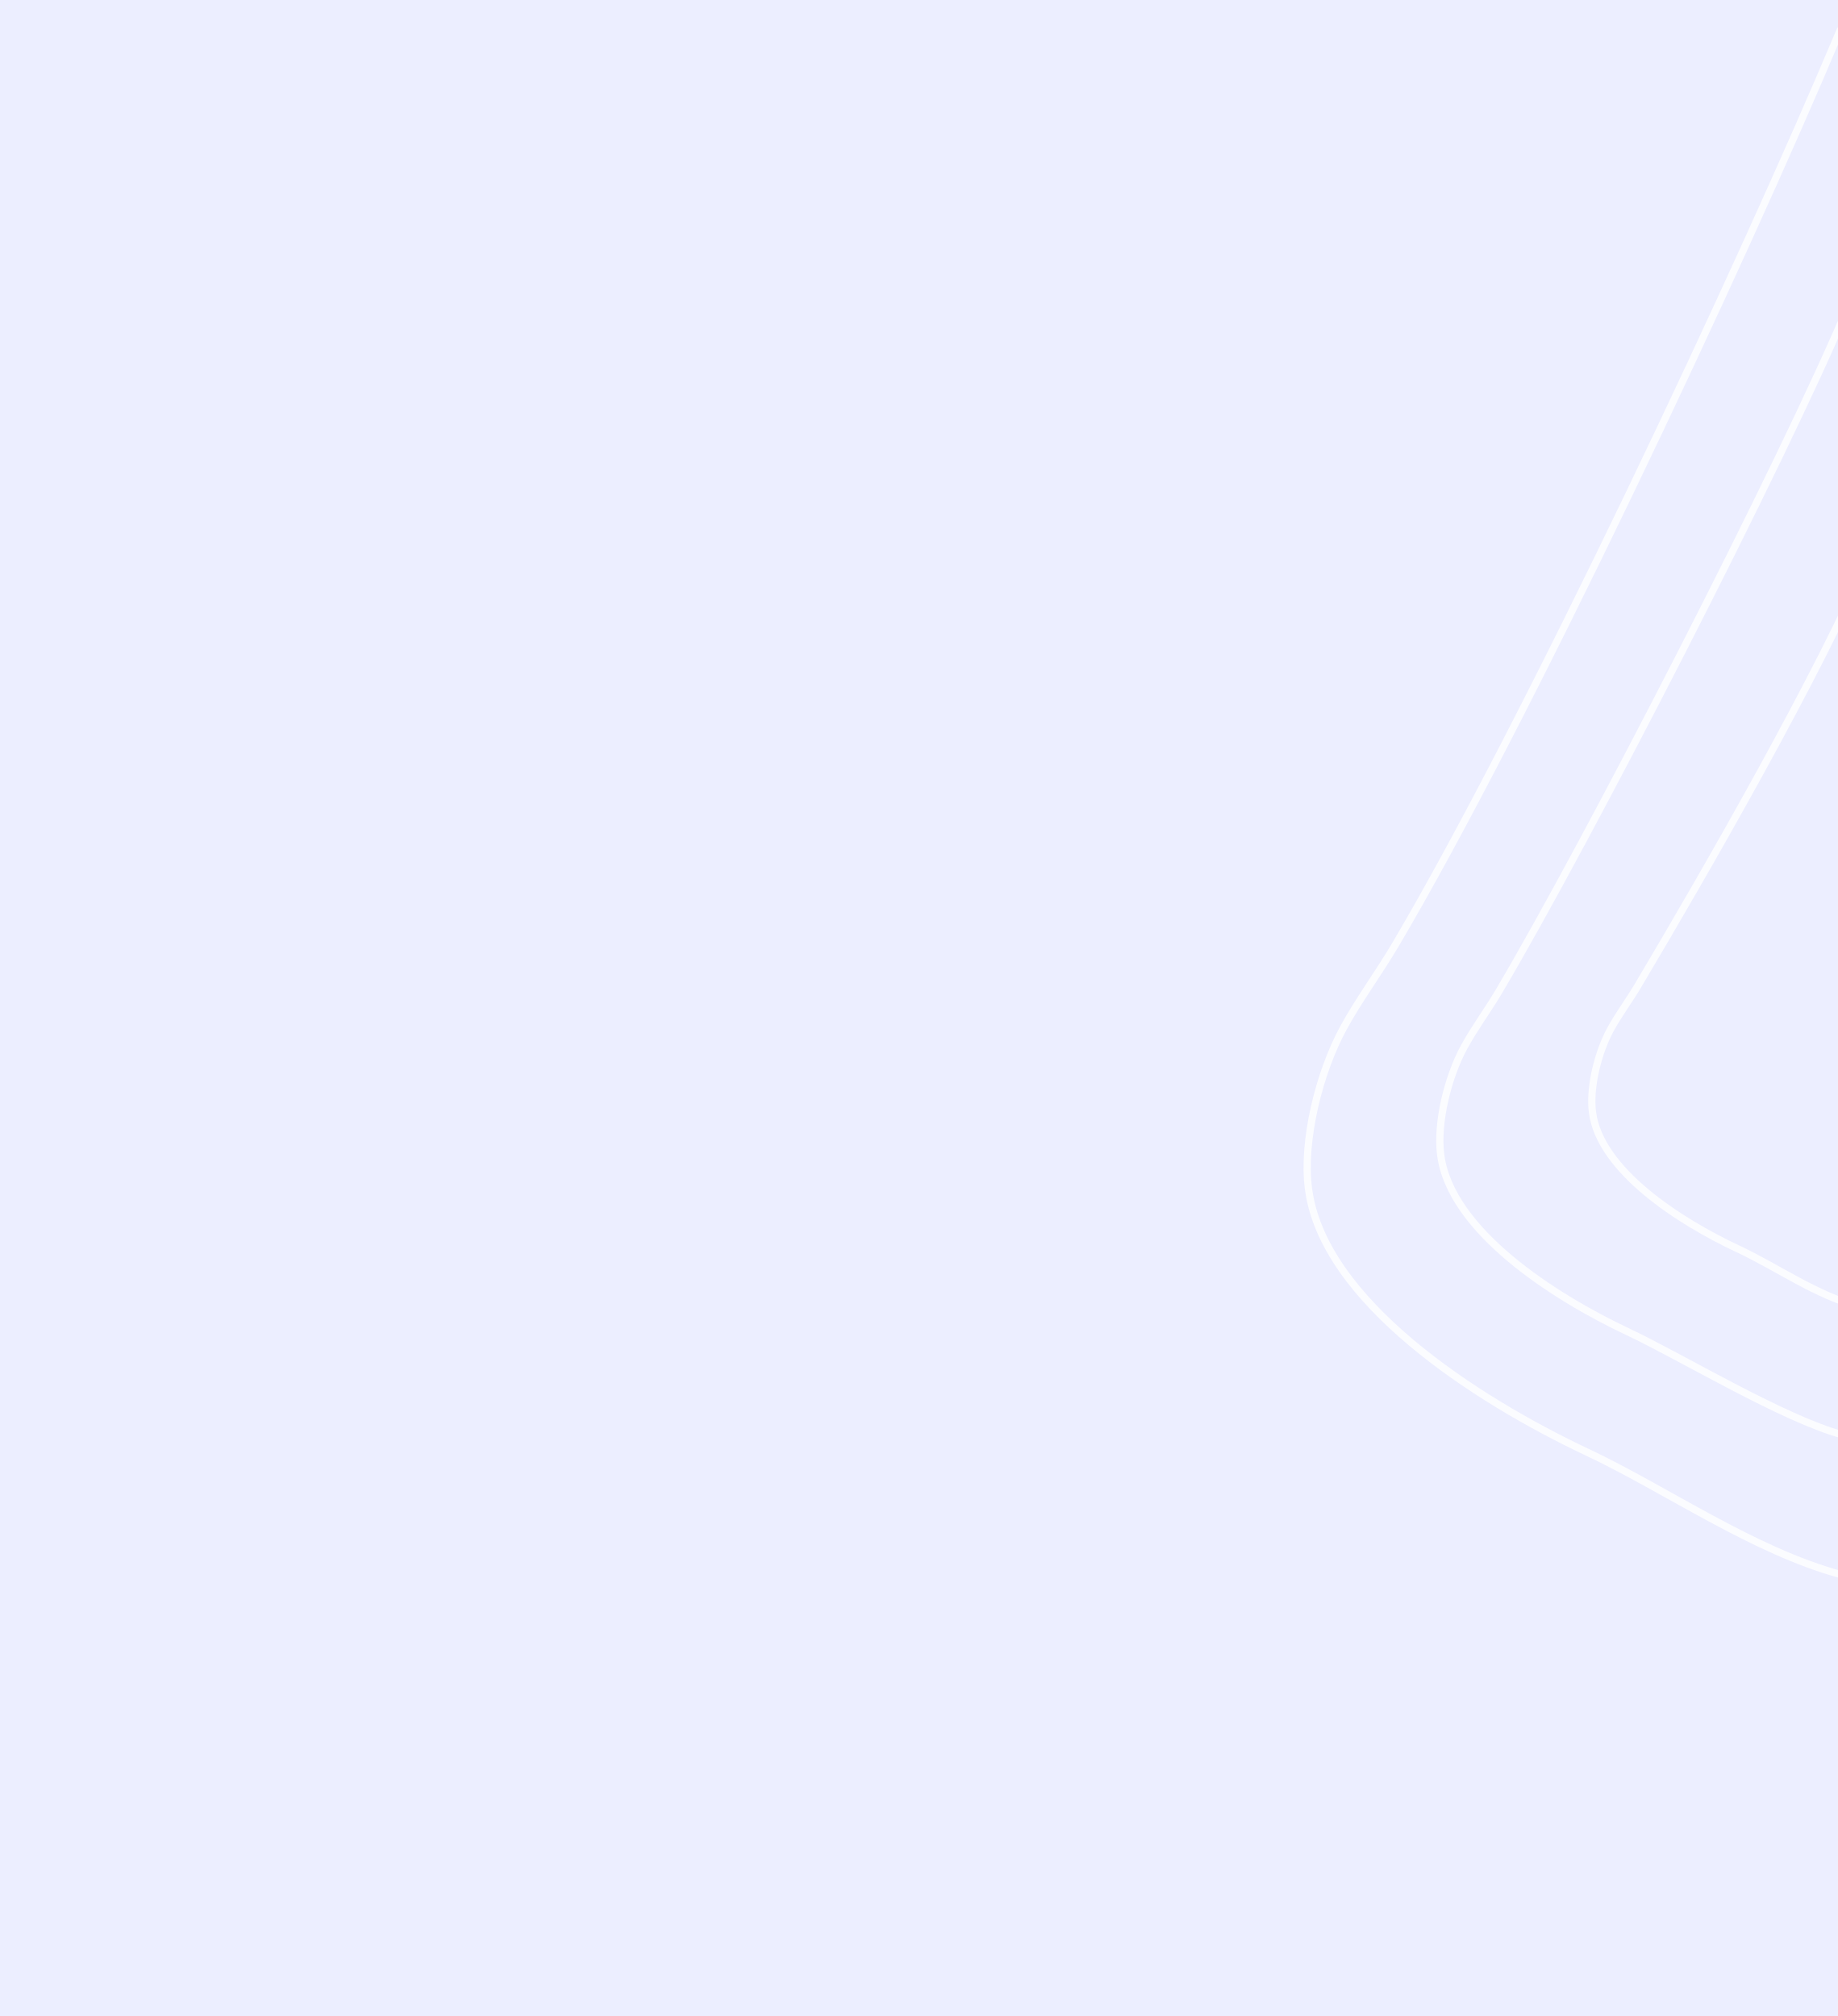
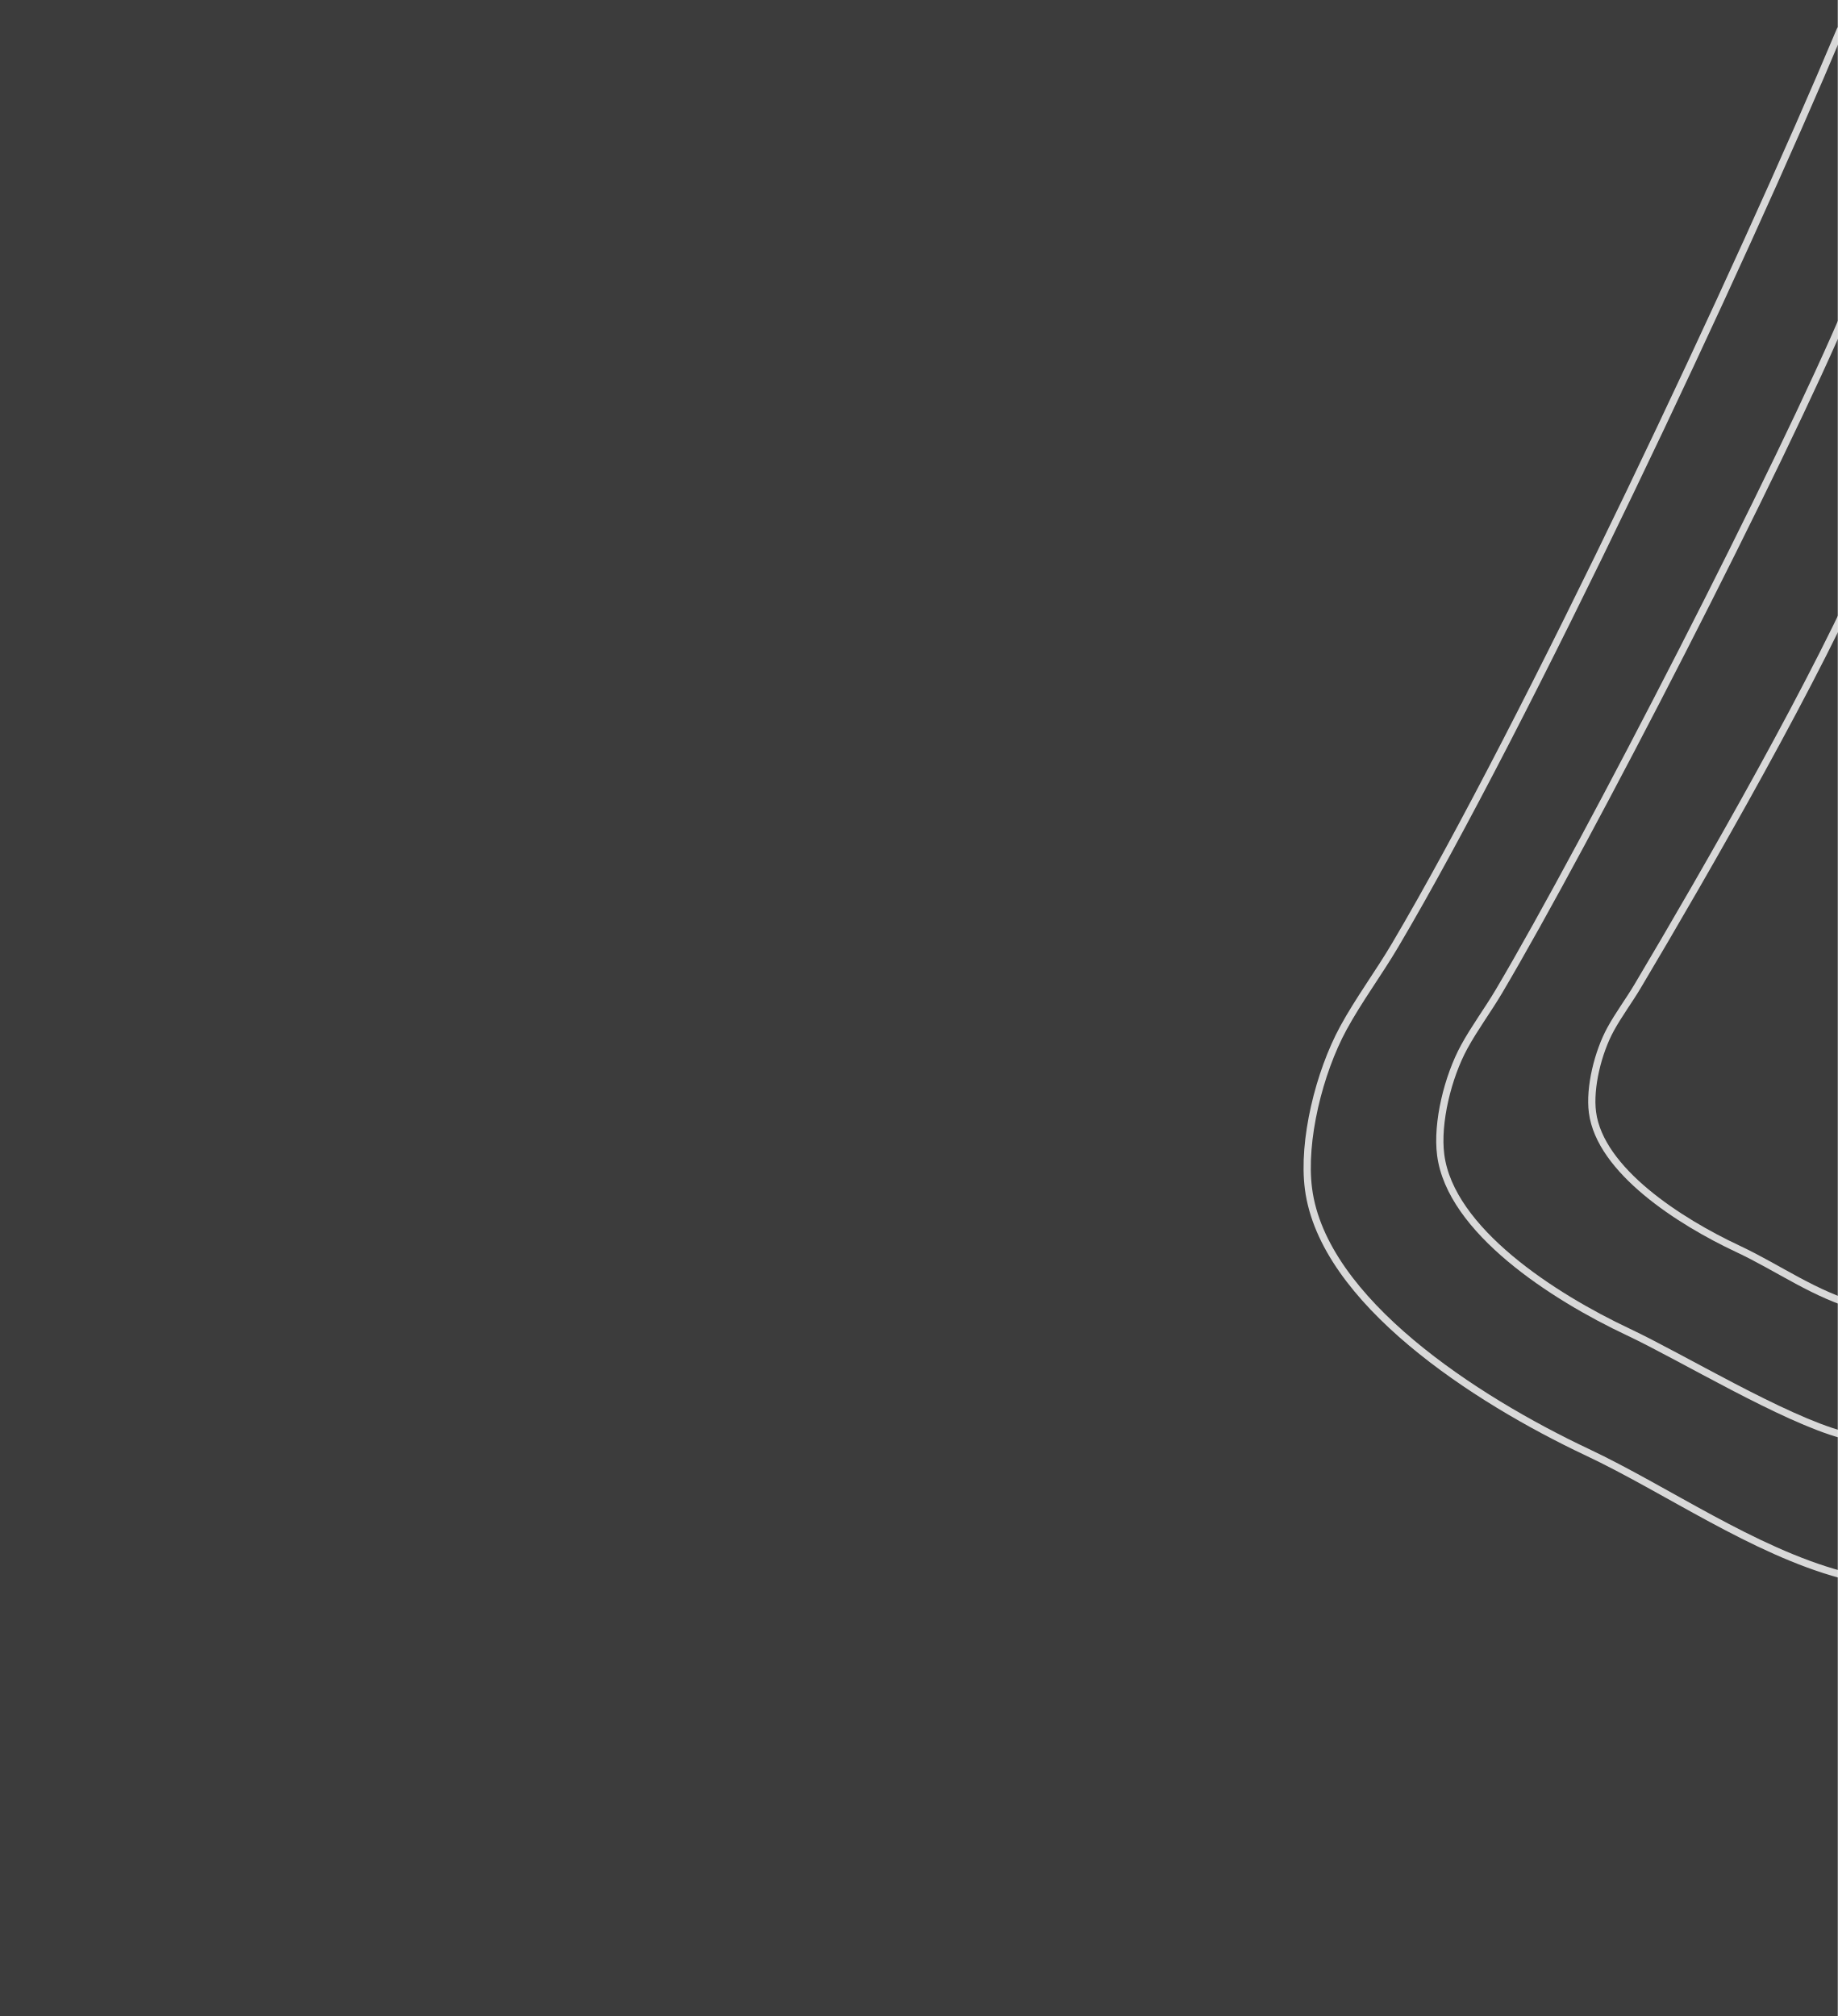
<svg xmlns="http://www.w3.org/2000/svg" width="762" height="836" viewBox="0 0 762 836" fill="none">
-   <rect width="762" height="836" fill="#ECEEFF" />
+   <rect width="762" height="836" fill="rgba(32, 32, 32, 0.86)" />
  <path d="M776 228.5C754.779 278.75 707.308 361.336 678.993 408.981C675.447 414.949 671.128 420.721 667.822 426.767C662.602 436.314 658.945 450.959 660.293 461.263C663.443 485.344 696.312 506.5 720.522 517.845C737.613 525.854 752.508 536.98 771.523 542.081" stroke="white" stroke-opacity="0.8" stroke-width="3" stroke-linecap="round" />
  <path d="M766.5 126.5C739.097 191.71 658.076 349.258 621.512 411.089C616.932 418.833 611.354 426.323 607.085 434.17C600.345 446.559 595.623 465.564 597.363 478.936C601.431 510.186 643.876 537.641 675.14 552.363C697.21 562.756 739.445 588.381 764 595" stroke="white" stroke-opacity="0.8" stroke-width="3" stroke-linecap="round" />
  <path d="M763 12.5C722.276 109.52 632.766 300.027 578.427 392.019C571.622 403.54 563.332 414.684 556.988 426.358C546.971 444.791 539.953 473.066 542.54 492.962C548.584 539.456 611.663 580.303 658.125 602.208C690.923 617.67 727.009 643.152 763.5 653" stroke="white" stroke-opacity="0.8" stroke-width="3" stroke-linecap="round" />
</svg>
